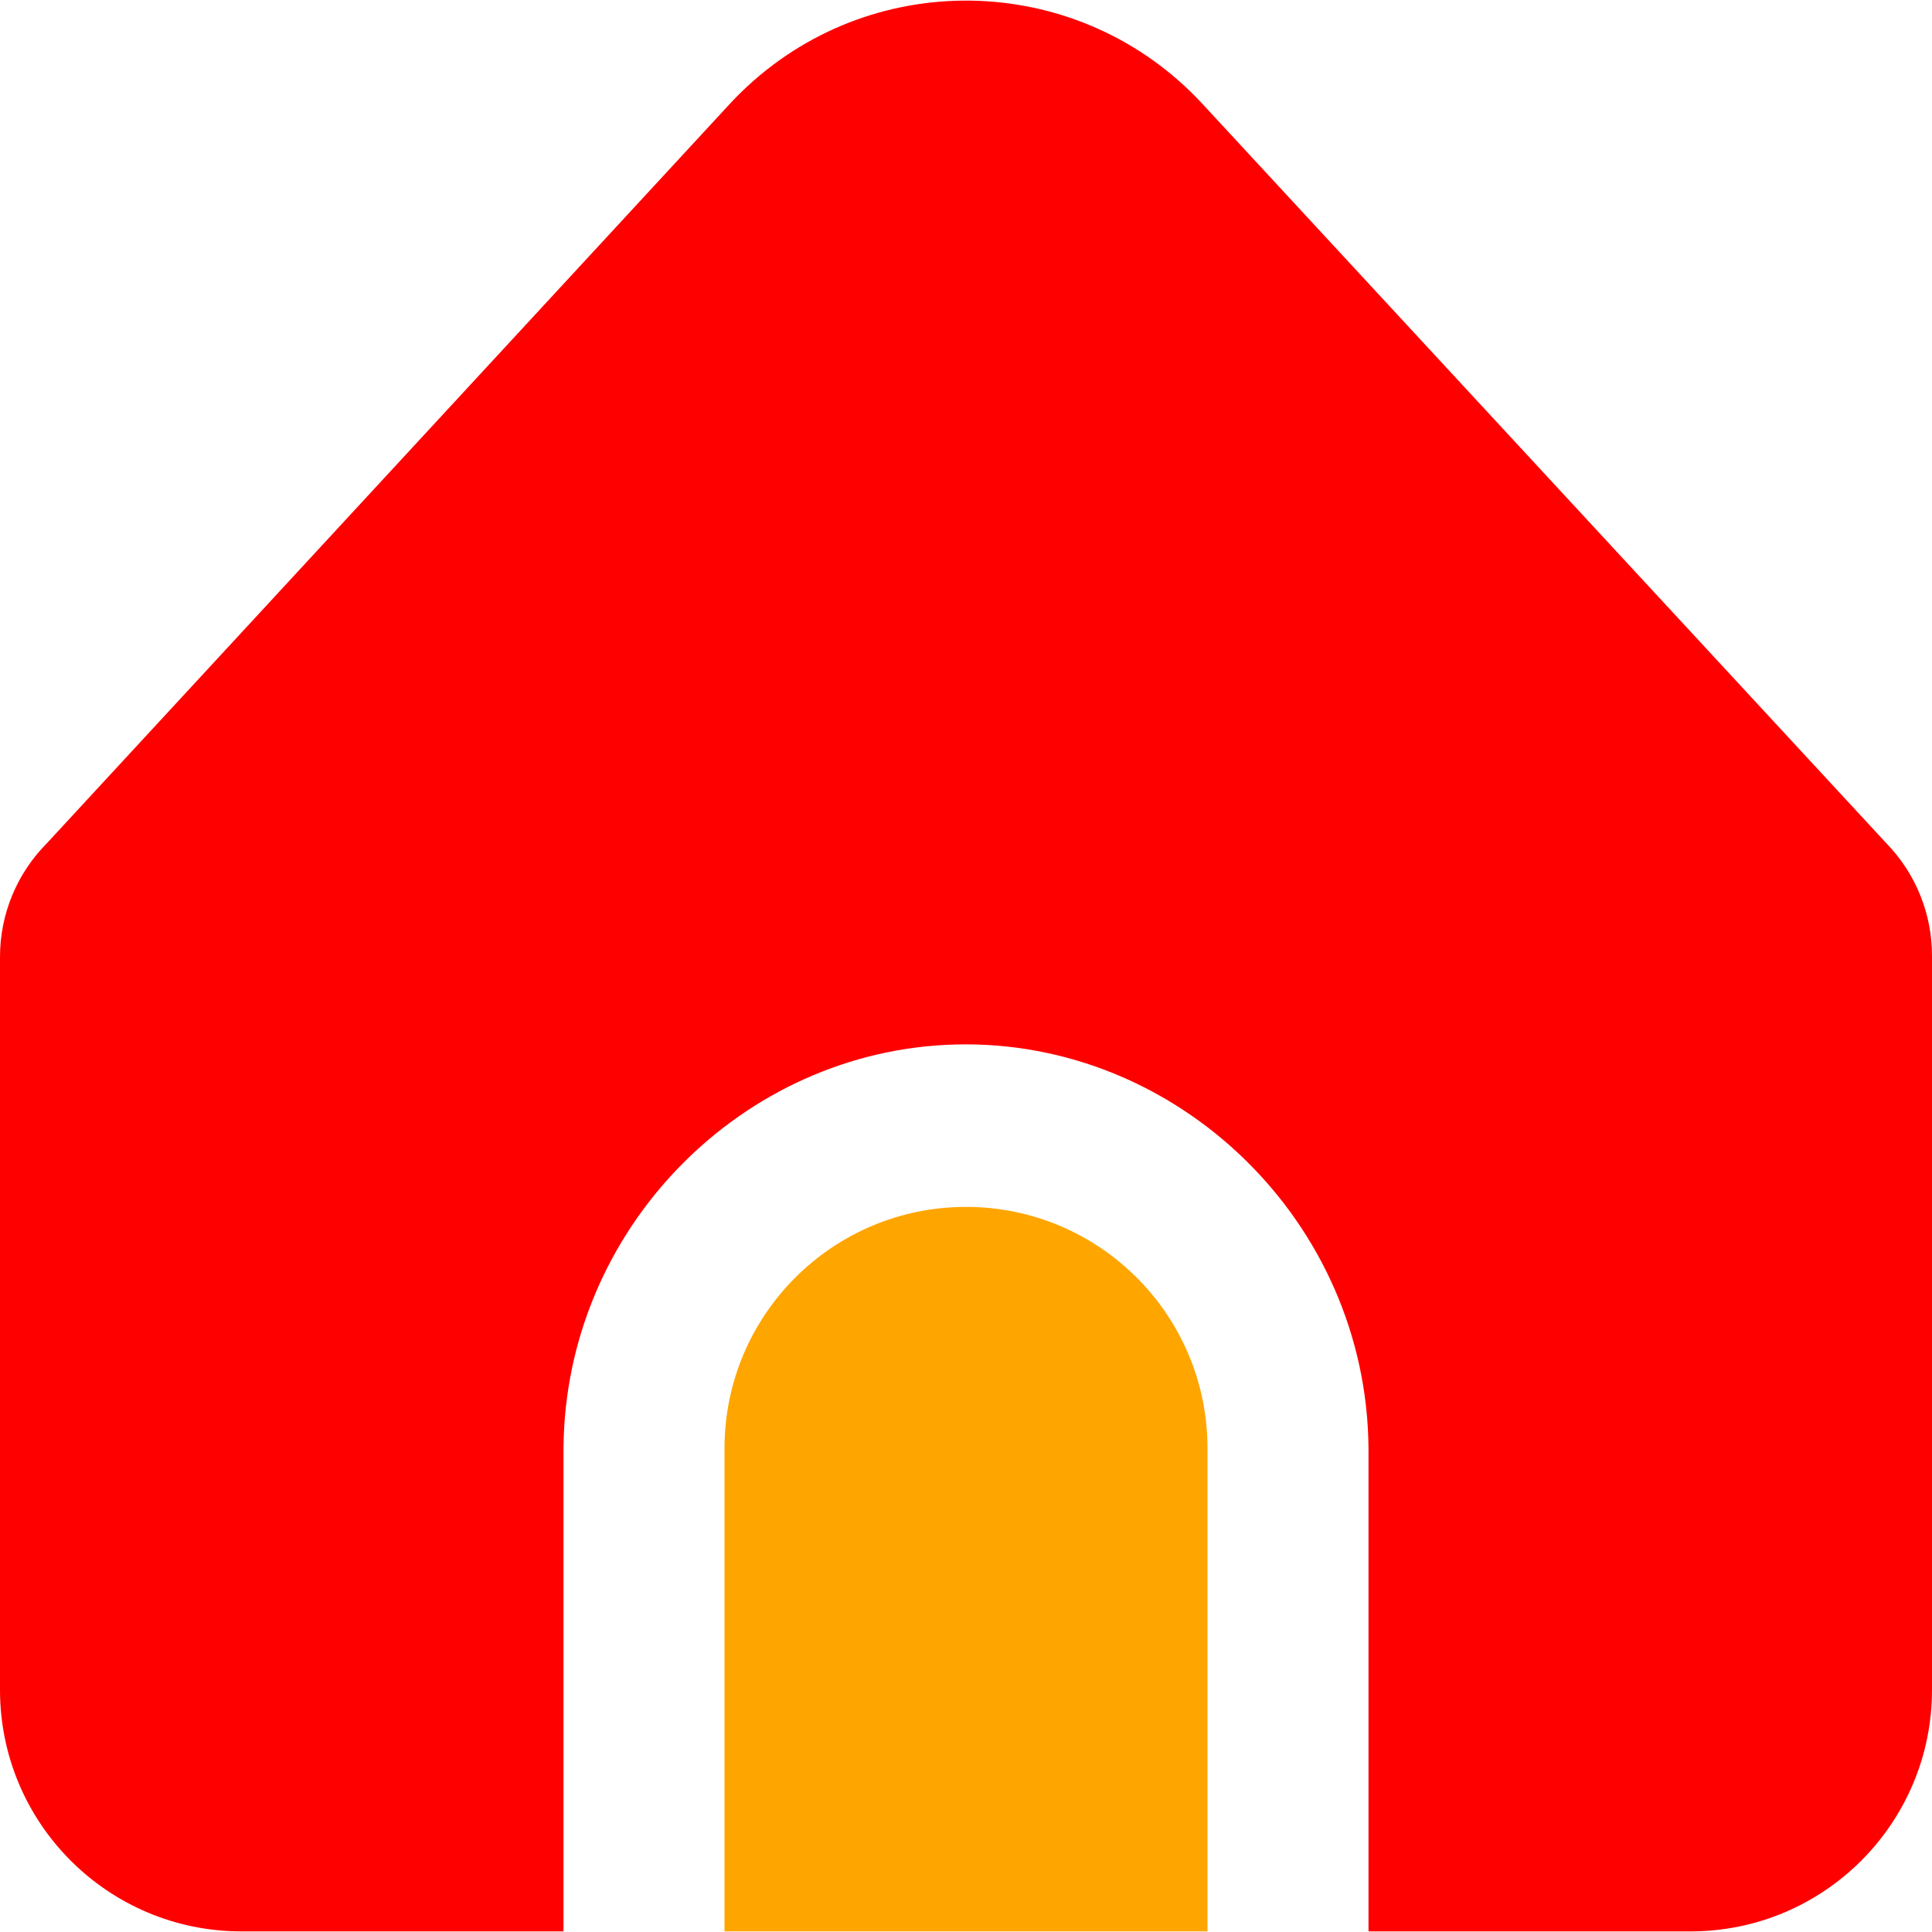
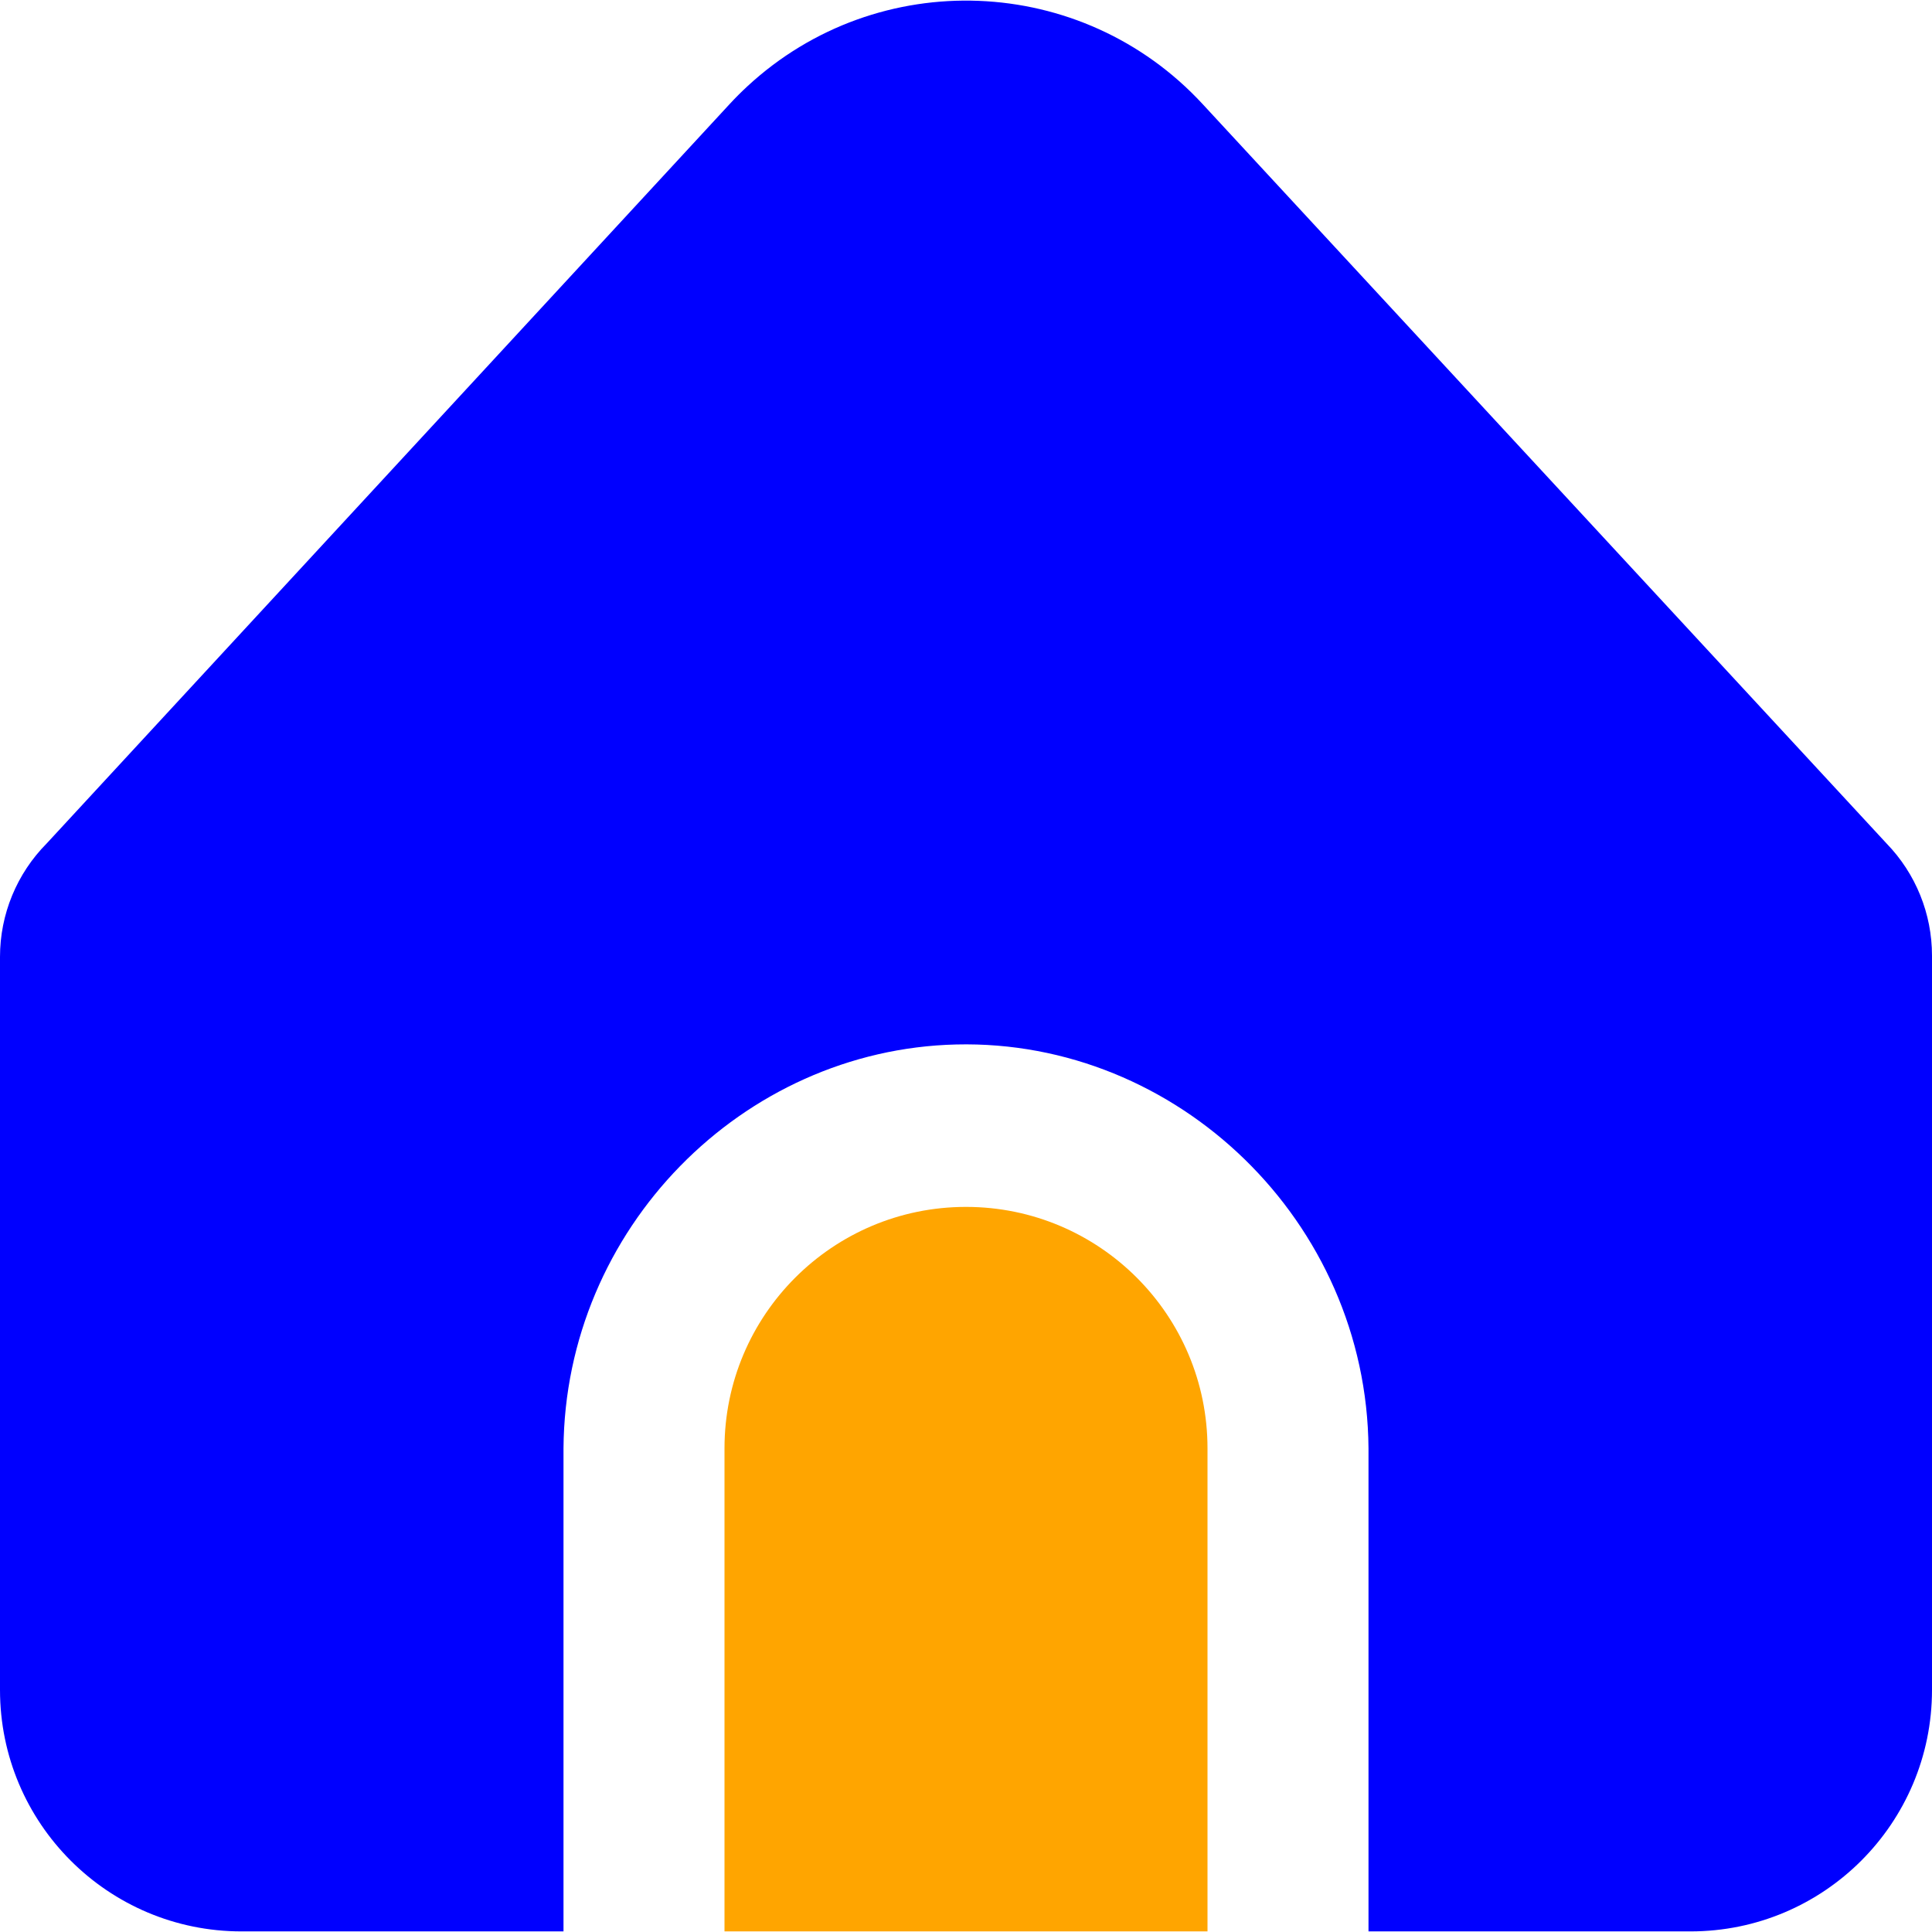
<svg xmlns="http://www.w3.org/2000/svg" version="1.1" id="Capa_1" x="0px" y="0px" viewBox="0 0 512 512" style="enable-background:new 0 0 512 512;" xml:space="preserve" width="512" height="512">
  <g>
-     <path d="M362.667,383.841v128H448c35.346,0,64-28.654,64-64V253.26c0.005-11.083-4.302-21.733-12.011-29.696l-181.29-195.99    c-31.988-34.61-85.976-36.735-120.586-4.747c-1.644,1.52-3.228,3.103-4.747,4.747L12.395,223.5    C4.453,231.496-0.003,242.31,0,253.58v194.261c0,35.346,28.654,64,64,64h85.333v-128c0.399-58.172,47.366-105.676,104.073-107.044    C312.01,275.383,362.22,323.696,362.667,383.841z" fill="red" />
+     <path d="M362.667,383.841v128H448c35.346,0,64-28.654,64-64V253.26c0.005-11.083-4.302-21.733-12.011-29.696l-181.29-195.99    c-31.988-34.61-85.976-36.735-120.586-4.747c-1.644,1.52-3.228,3.103-4.747,4.747L12.395,223.5    C4.453,231.496-0.003,242.31,0,253.58v194.261c0,35.346,28.654,64,64,64h85.333v-128c0.399-58.172,47.366-105.676,104.073-107.044    C312.01,275.383,362.22,323.696,362.667,383.841z" fill="blue" />
    <path d="M256,319.841c-35.346,0-64,28.654-64,64v128h128v-128C320,348.495,291.346,319.841,256,319.841z" fill="orange" />
  </g>
</svg>
